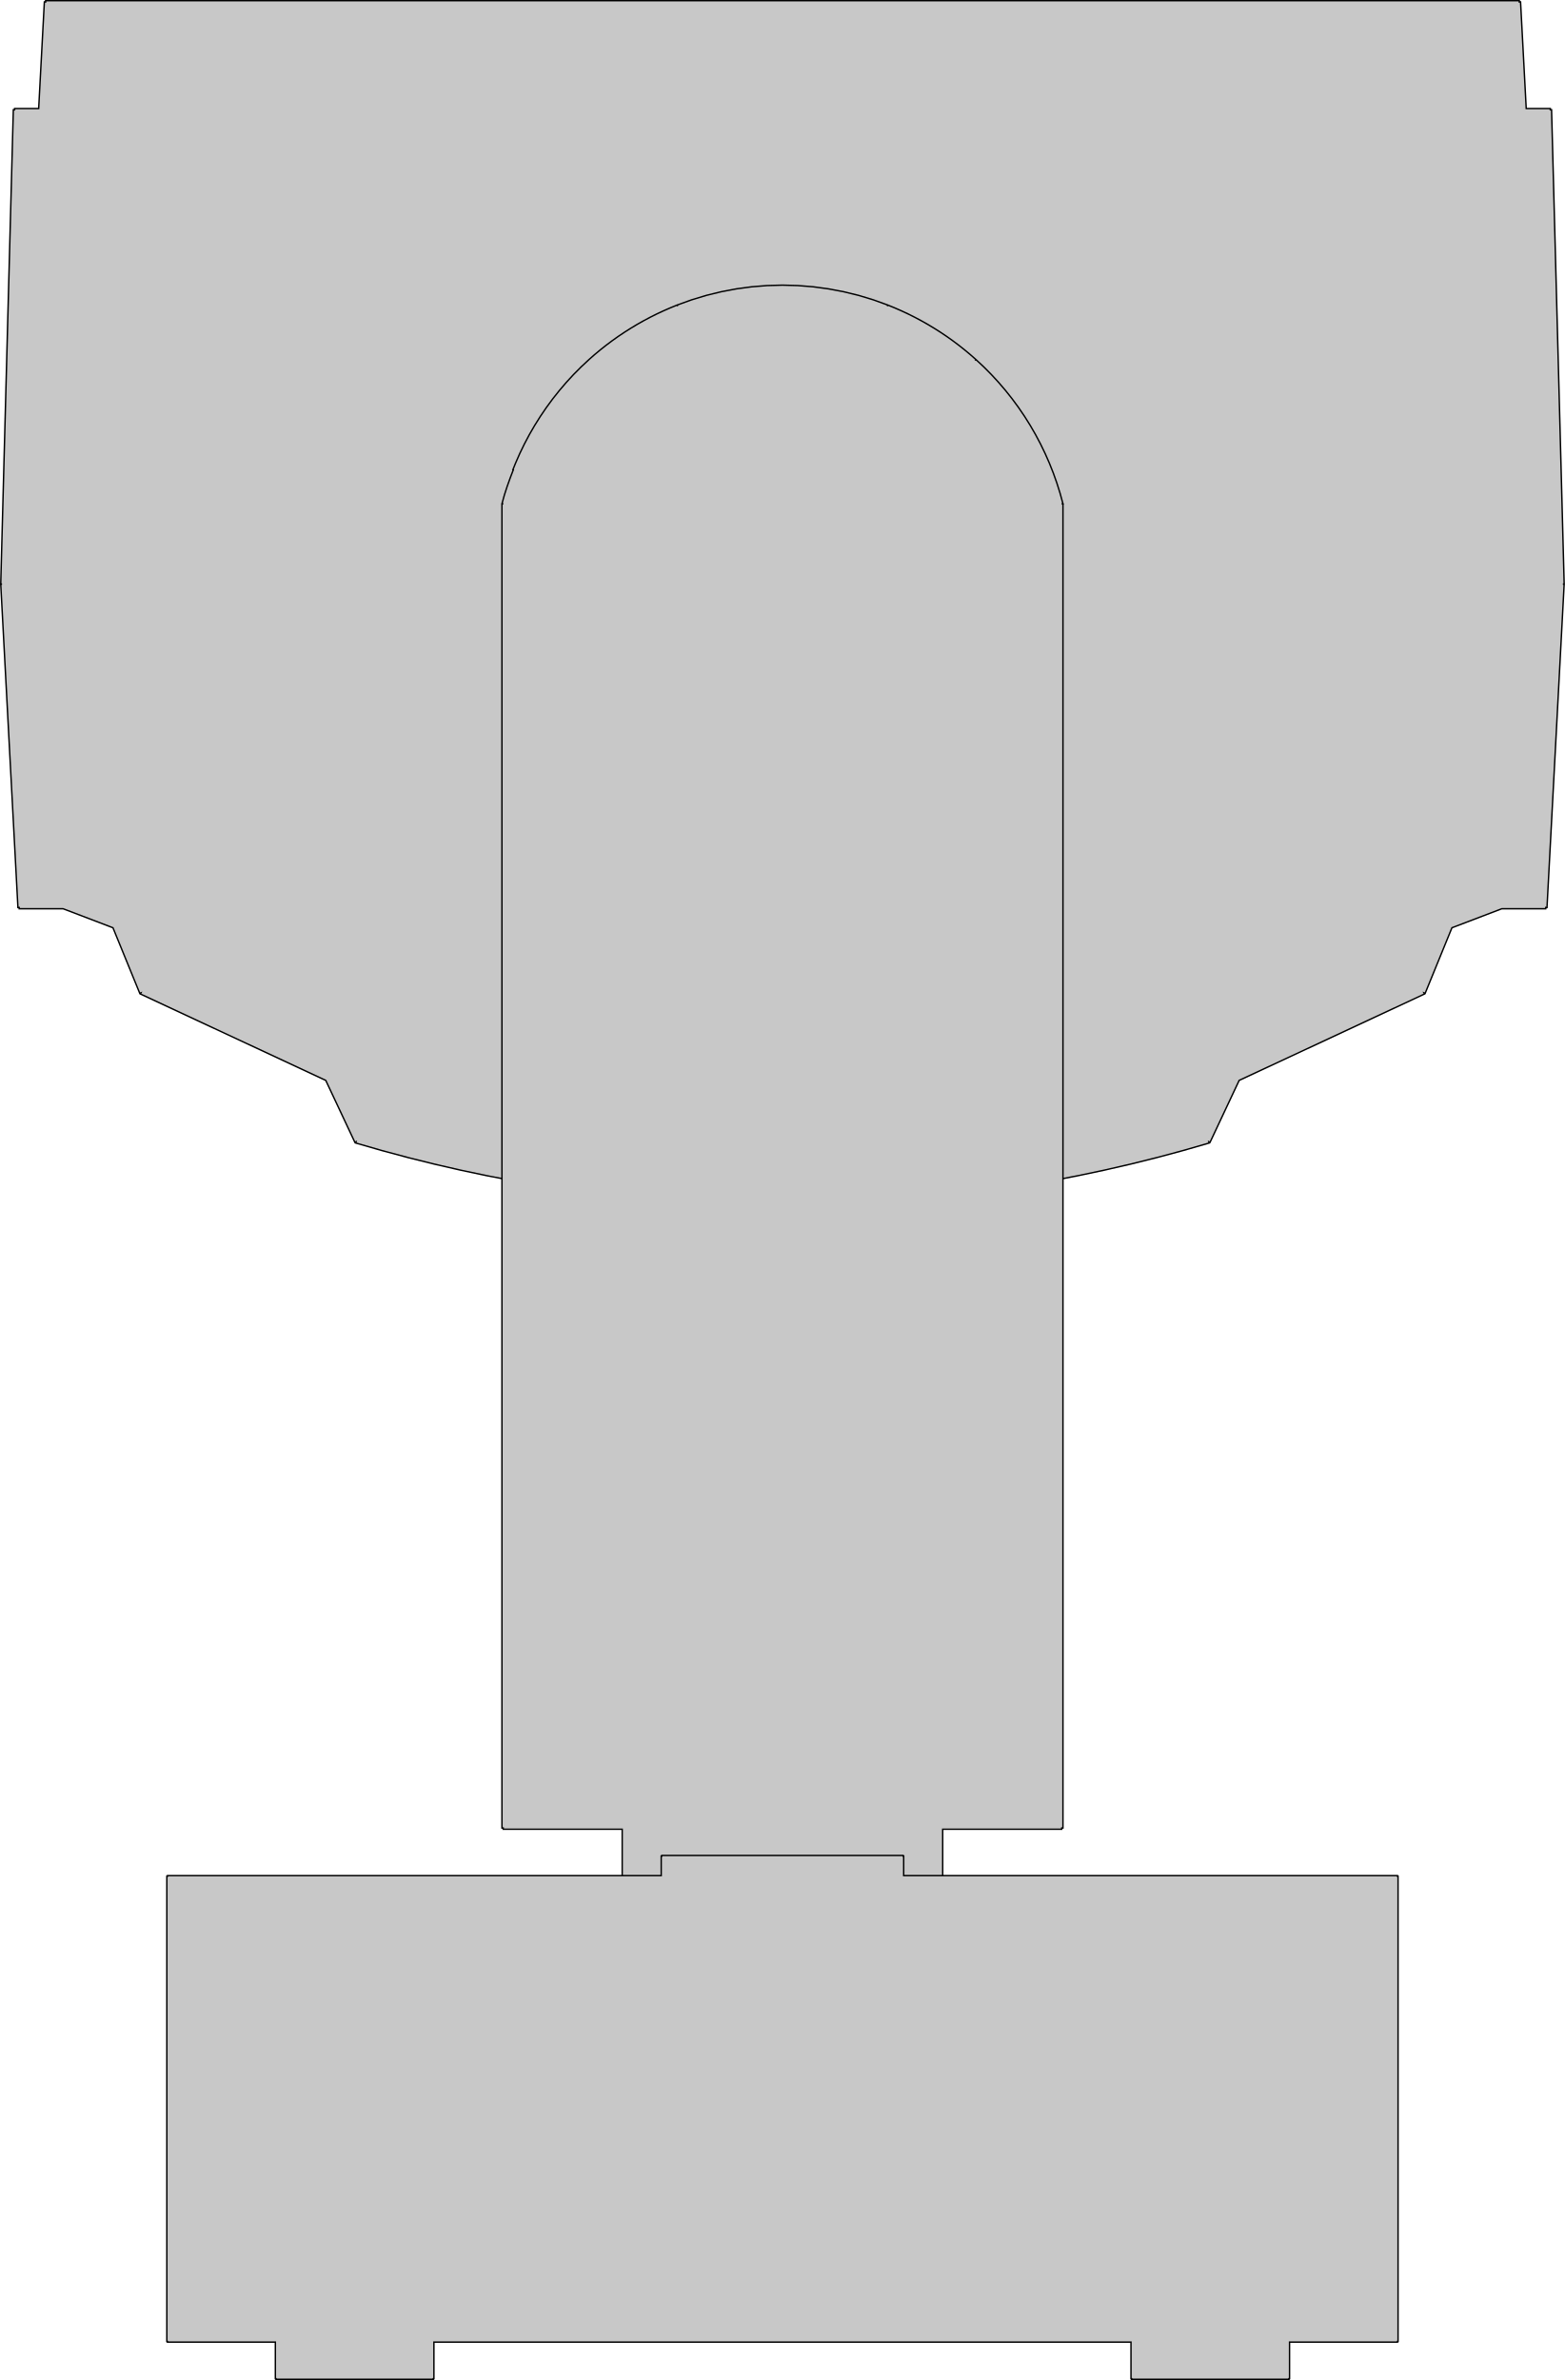
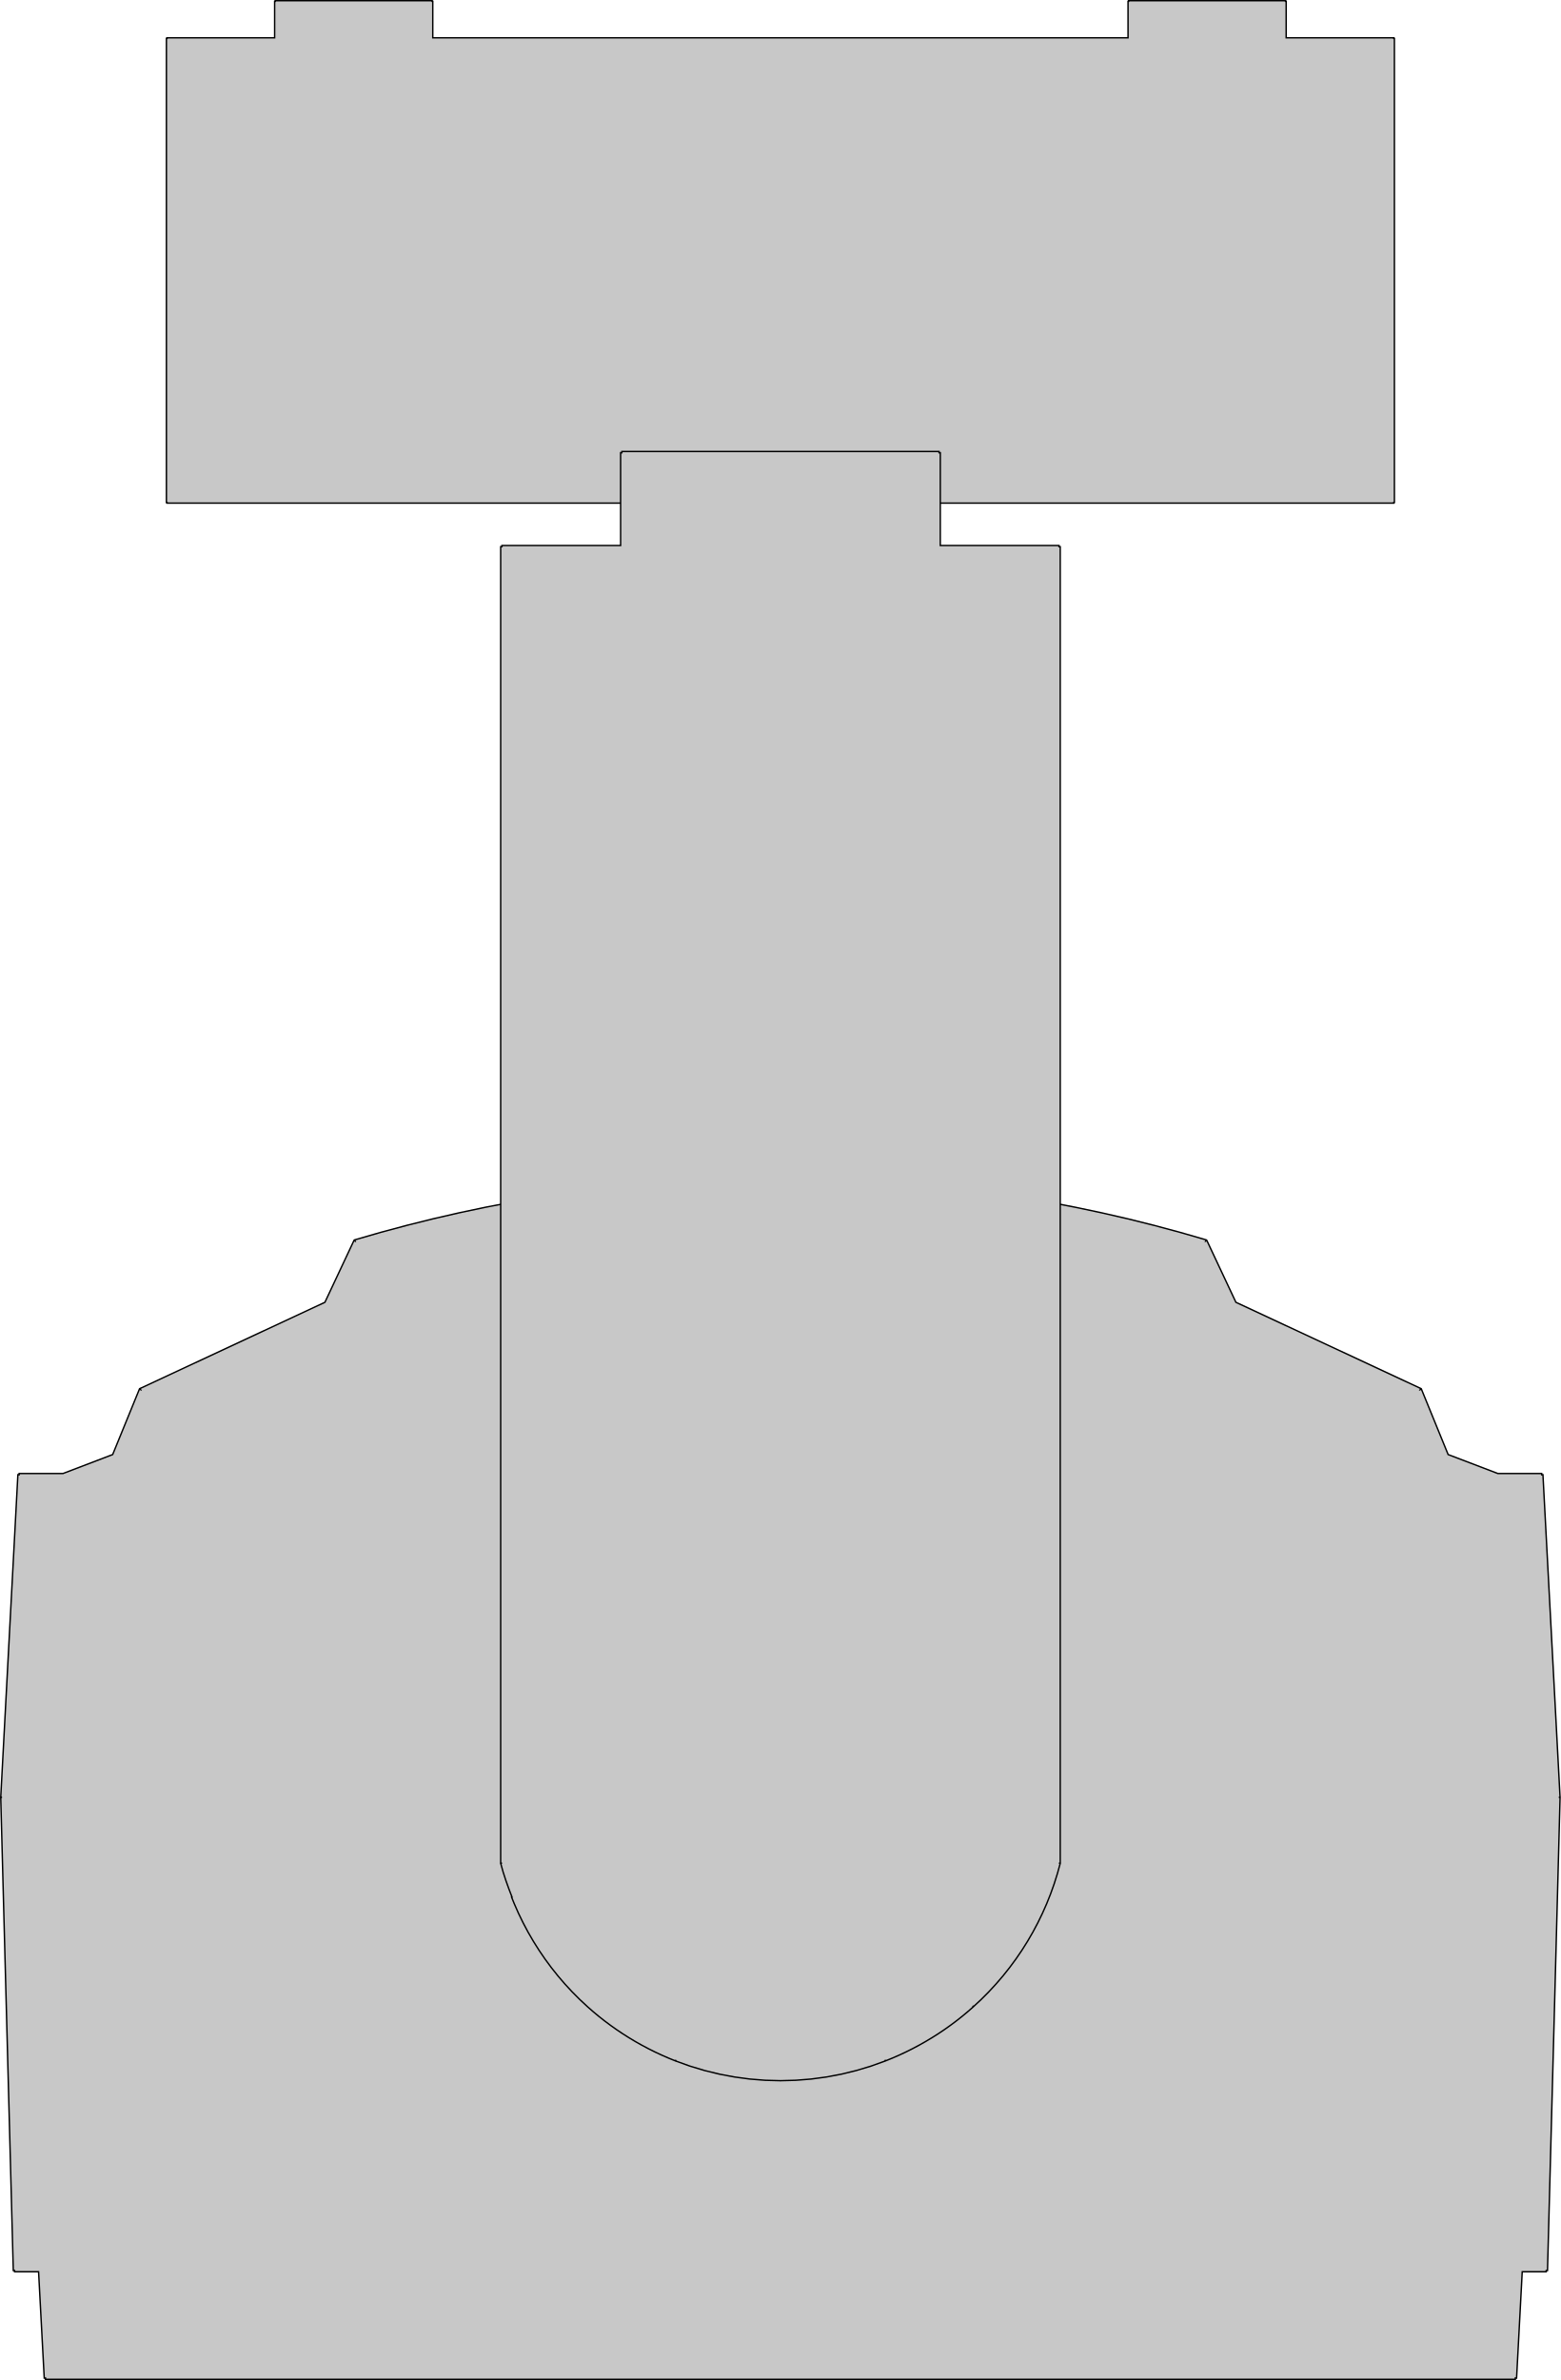
- <svg xmlns="http://www.w3.org/2000/svg" xmlns:xlink="http://www.w3.org/1999/xlink" id="svg2" version="1.1" viewBox="0 0 1103.615 1678.353" height="444.064mm" width="291.998mm">
+ <svg xmlns="http://www.w3.org/2000/svg" xmlns:xlink="http://www.w3.org/1999/xlink" id="svg2" version="1.1" viewBox="0 0 1103.615 1682.553" height="445.175mm" width="291.998mm">
  <defs id="defs847">
    <linearGradient gradientUnits="userSpaceOnUse" id="defitem29" y2="485.909" x2="655.352" y1="807.466" x1="649.429">
      <stop id="stop92" offset="0" style="stop-color:#ffffff;stop-opacity:1;" />
      <stop id="stop93" offset="1" style="stop-color:#ffffff;stop-opacity:0.138;" />
    </linearGradient>
    <linearGradient xlink:href="#defitem29" id="linearGradient3448" gradientUnits="userSpaceOnUse" x1="649.429" y1="807.466" x2="655.352" y2="485.909" />
    <radialGradient gradientUnits="userSpaceOnUse" id="defitem28" fy="345.56" fx="1049.72" r="1202.15" cy="345.56" cx="1049.72">
      <stop id="stop89" offset="0" style="stop-color:#ffffff;stop-opacity:1;" />
      <stop id="stop90" offset="1" style="stop-color:#a8a8a8;stop-opacity:1;" />
    </radialGradient>
    <radialGradient xlink:href="#defitem28" id="radialGradient3446" gradientUnits="userSpaceOnUse" cx="1092.705" cy="64.845" fx="1089.4" fy="64.845" r="1202.15" />
    <linearGradient gradientUnits="userSpaceOnUse" id="defitem30" y2="636.707" x2="980" y1="636.707" x1="287.5">
      <stop id="stop95" offset="0" style="stop-color:#464646;stop-opacity:1;" />
      <stop id="stop96" offset="1" style="stop-color:#c2c2c2;stop-opacity:1;" />
    </linearGradient>
    <linearGradient xlink:href="#defitem30" id="linearGradient3444" gradientUnits="userSpaceOnUse" gradientTransform="matrix(1,0,0,1.016038,0,-11.73855)" x1="287.5" y1="636.707" x2="980" y2="636.707" />
    <linearGradient gradientUnits="userSpaceOnUse" id="defitem27" y2="317.447" x2="985.982" y1="403.188" x1="921.091">
      <stop id="stop86" offset="0" style="stop-color:#7e7e7e;stop-opacity:1;" />
      <stop id="stop87" offset="1" style="stop-color:#e5e5e5;stop-opacity:1;" />
    </linearGradient>
    <linearGradient xlink:href="#defitem27" id="linearGradient3442" gradientUnits="userSpaceOnUse" x1="921.091" y1="403.188" x2="985.982" y2="317.447" />
    <linearGradient gradientUnits="userSpaceOnUse" id="defitem26" y2="360.275" x2="293.37" y1="346.304" x1="530.761">
      <stop id="stop83" offset="0" style="stop-color:#5f5f5f;stop-opacity:1;" />
      <stop id="stop84" offset="1" style="stop-color:#e5e5e5;stop-opacity:1;" />
    </linearGradient>
    <linearGradient xlink:href="#defitem26" id="linearGradient3440" gradientUnits="userSpaceOnUse" x1="530.761" y1="346.304" x2="293.37" y2="360.275" />
    <linearGradient gradientUnits="userSpaceOnUse" id="defitem25" y2="337.61" x2="308.75" y1="412.919" x1="164.013">
      <stop id="stop80" offset="0" style="stop-color:#ffffff;stop-opacity:1;" />
      <stop id="stop81" offset="1" style="stop-color:#bfbfbf;stop-opacity:1;" />
    </linearGradient>
    <linearGradient xlink:href="#defitem25" id="linearGradient3438" gradientUnits="userSpaceOnUse" x1="164.013" y1="412.919" x2="308.75" y2="337.61" />
    <linearGradient gradientUnits="userSpaceOnUse" id="defitem24" y2="380.472" x2="992.489" y1="270.854" x1="1094.25">
      <stop id="stop77" offset="0" style="stop-color:#6a6a6a;stop-opacity:1;" />
      <stop id="stop78" offset="1" style="stop-color:#e6e6e6;stop-opacity:1;" />
    </linearGradient>
    <linearGradient xlink:href="#defitem24" id="linearGradient3436" gradientUnits="userSpaceOnUse" x1="1094.25" y1="270.854" x2="992.489" y2="380.472" />
    <linearGradient gradientUnits="userSpaceOnUse" id="defitem23" y2="549.378" x2="1049.84" y1="476.465" x1="1170.91">
      <stop id="stop74" offset="0" style="stop-color:#5f5f5f;stop-opacity:1;" />
      <stop id="stop75" offset="1" style="stop-color:#ebebeb;stop-opacity:1;" />
    </linearGradient>
    <linearGradient xlink:href="#defitem23" id="linearGradient3434" gradientUnits="userSpaceOnUse" x1="1170.91" y1="476.465" x2="1049.84" y2="549.378" />
    <linearGradient gradientUnits="userSpaceOnUse" id="defitem22" y2="313.276" x2="576.149" y1="105.486" x1="783.716">
      <stop id="stop71" offset="0" style="stop-color:#5a5a5a;stop-opacity:1;" />
      <stop id="stop72" offset="1" style="stop-color:#c7c7c7;stop-opacity:1;" />
    </linearGradient>
    <linearGradient xlink:href="#defitem22" id="linearGradient3432" gradientUnits="userSpaceOnUse" x1="783.716" y1="105.486" x2="576.149" y2="313.276" />
    <linearGradient gradientUnits="userSpaceOnUse" id="defitem21" y2="484.716" x2="128.055" y1="418.698" x1="280.044">
      <stop id="stop68" offset="0" style="stop-color:#666666;stop-opacity:1;" />
      <stop id="stop69" offset="1" style="stop-color:#d8d8d8;stop-opacity:1;" />
    </linearGradient>
    <linearGradient xlink:href="#defitem21" id="linearGradient3430" gradientUnits="userSpaceOnUse" x1="280.044" y1="418.698" x2="128.055" y2="484.716" />
    <linearGradient gradientUnits="userSpaceOnUse" id="defitem20" y2="584.41" x2="220" y1="636.954" x1="129.687">
      <stop id="stop65" offset="0" style="stop-color:#ffffff;stop-opacity:1;" />
      <stop id="stop66" offset="1" style="stop-color:#bbbbbb;stop-opacity:1;" />
    </linearGradient>
    <linearGradient xlink:href="#defitem20" id="linearGradient3428" gradientUnits="userSpaceOnUse" x1="129.687" y1="636.954" x2="220" y2="584.41" />
    <linearGradient gradientUnits="userSpaceOnUse" id="defitem19" y2="583.753" x2="1127.98" y1="629.028" x1="1048.72">
      <stop id="stop62" offset="0" style="stop-color:#5e5e5e;stop-opacity:1;" />
      <stop id="stop63" offset="1" style="stop-color:#ededed;stop-opacity:1;" />
    </linearGradient>
    <linearGradient xlink:href="#defitem19" id="linearGradient3426" gradientUnits="userSpaceOnUse" x1="1048.72" y1="629.028" x2="1127.98" y2="583.753" />
    <linearGradient gradientUnits="userSpaceOnUse" id="defitem18" y2="291.977" x2="581.324" y1="387.273" x1="370.022">
      <stop id="stop59" offset="0" style="stop-color:#636363;stop-opacity:1;" />
      <stop id="stop60" offset="1" style="stop-color:#d6d6d6;stop-opacity:1;" />
    </linearGradient>
    <linearGradient xlink:href="#defitem18" id="linearGradient3424" gradientUnits="userSpaceOnUse" x1="370.022" y1="387.273" x2="581.324" y2="291.977" />
    <linearGradient gradientUnits="userSpaceOnUse" id="defitem17" y2="351.939" x2="909.594" y1="351.939" x1="732.156">
      <stop id="stop56" offset="0" style="stop-color:#676767;stop-opacity:1;" />
      <stop id="stop57" offset="1" style="stop-color:#d3d3d3;stop-opacity:1;" />
    </linearGradient>
    <linearGradient xlink:href="#defitem17" id="linearGradient3422" gradientUnits="userSpaceOnUse" x1="732.156" y1="351.939" x2="909.594" y2="351.939" />
    <linearGradient gradientUnits="userSpaceOnUse" id="defitem16" y2="494.713" x2="1073.01" y1="494.713" x1="1014.43">
      <stop id="stop53" offset="0" style="stop-color:#666666;stop-opacity:1;" />
      <stop id="stop54" offset="1" style="stop-color:#dcdcdc;stop-opacity:1;" />
    </linearGradient>
    <linearGradient xlink:href="#defitem16" id="linearGradient3420" gradientUnits="userSpaceOnUse" x1="1014.43" y1="494.713" x2="1073.01" y2="494.713" />
    <linearGradient gradientUnits="userSpaceOnUse" id="defitem15" y2="516.37" x2="193.277" y1="452.388" x1="272.592">
      <stop id="stop50" offset="0" style="stop-color:#6e6e6e;stop-opacity:1;" />
      <stop id="stop51" offset="1" style="stop-color:#d8d8d8;stop-opacity:1;" />
    </linearGradient>
    <linearGradient xlink:href="#defitem15" id="linearGradient3418" gradientUnits="userSpaceOnUse" x1="272.592" y1="452.388" x2="193.277" y2="516.37" />
    <radialGradient gradientUnits="userSpaceOnUse" id="defitem14" fy="211.088" fx="1037.22" r="1164.28" cy="211.088" cx="1037.22">
      <stop id="stop47" offset="0" style="stop-color:#ffffff;stop-opacity:1;" />
      <stop id="stop48" offset="1" style="stop-color:#aaaaaa;stop-opacity:1;" />
    </radialGradient>
    <radialGradient xlink:href="#defitem14" id="radialGradient3416" gradientUnits="userSpaceOnUse" cx="1037.22" cy="211.088" fx="1037.22" fy="211.088" r="1164.28" />
    <linearGradient gradientUnits="userSpaceOnUse" id="defitem13" y2="686.83" x2="379.241" y1="732.129" x1="342.65">
      <stop id="stop44" offset="0" style="stop-color:#ffffff;stop-opacity:1;" />
      <stop id="stop45" offset="1" style="stop-color:#989898;stop-opacity:1;" />
    </linearGradient>
    <linearGradient xlink:href="#defitem13" id="linearGradient3414" gradientUnits="userSpaceOnUse" x1="342.65" y1="732.129" x2="379.241" y2="686.83" />
    <radialGradient gradientUnits="userSpaceOnUse" id="defitem12" fy="484.409" fx="632.781" r="540.279" cy="484.409" cx="632.781">
      <stop id="stop41" offset="0" style="stop-color:#ffffff;stop-opacity:1;" />
      <stop id="stop42" offset="1" style="stop-color:#ededed;stop-opacity:1;" />
    </radialGradient>
    <radialGradient xlink:href="#defitem12" id="radialGradient3412" gradientUnits="userSpaceOnUse" cx="632.781" cy="484.409" fx="632.781" fy="484.409" r="540.279" />
    <radialGradient xlink:href="#linearGradient3682" id="radialGradient3817" gradientUnits="userSpaceOnUse" gradientTransform="matrix(1.114922,0.2722306,-0.7507171,3.074564,-471.0863,-148.3286)" cx="270.583" cy="33.9" fx="270.583" fy="33.9" r="19.571" />
    <linearGradient id="linearGradient3682">
      <stop style="stop-color:#ff6d0f;stop-opacity:1;" offset="0" id="stop3684" />
      <stop style="stop-color:#ff1000;stop-opacity:1;" offset="1" id="stop3686" />
    </linearGradient>
    <radialGradient xlink:href="#linearGradient3864" id="radialGradient3661" gradientUnits="userSpaceOnUse" gradientTransform="matrix(0.6186598,0.9666542,-1.033246,0.6612786,-327.2757,-255.8414)" cx="282.646" cy="29.149" fx="282.646" fy="29.149" r="19.571" />
    <linearGradient id="linearGradient3864">
      <stop id="stop3866" offset="0" style="stop-color:#71b2f8;stop-opacity:1;" />
      <stop id="stop3868" offset="1" style="stop-color:#002795;stop-opacity:1;" />
    </linearGradient>
  </defs>
-   <path style="color:#000000;font-style:normal;font-variant:normal;font-weight:normal;font-stretch:normal;font-size:medium;line-height:normal;font-family:sans-serif;font-variant-ligatures:normal;font-variant-position:normal;font-variant-caps:normal;font-variant-numeric:normal;font-variant-alternates:normal;font-variant-east-asian:normal;font-feature-settings:normal;font-variation-settings:normal;text-indent:0;text-align:start;text-decoration:none;text-decoration-line:none;text-decoration-style:solid;text-decoration-color:#000000;letter-spacing:normal;word-spacing:normal;text-transform:none;writing-mode:lr-tb;direction:ltr;text-orientation:mixed;dominant-baseline:auto;baseline-shift:baseline;text-anchor:start;white-space:normal;shape-padding:0;shape-margin:0;inline-size:0;clip-rule:nonzero;display:inline;overflow:visible;visibility:visible;opacity:1;isolation:auto;mix-blend-mode:normal;color-interpolation:sRGB;color-interpolation-filters:linearRGB;solid-color:#000000;solid-opacity:1;vector-effect:none;fill:#c8c8c8;fill-opacity:1;fill-rule:nonzero;stroke:#000000;stroke-width:1;stroke-linecap:butt;stroke-linejoin:miter;stroke-miterlimit:4;stroke-dasharray:none;stroke-dashoffset:0;stroke-opacity:1;color-rendering:auto;image-rendering:auto;shape-rendering:auto;text-rendering:auto;enable-background:accumulate;stop-color:#000000;stop-opacity:1" d="m 32.172,0.5 v 0.891 l -0.892,-0.05 -4.001,75.178 h -3.399 -10.178 -3.399 v 0.891 l -0.903,-0.02 -8.874,334.483 0.902,0.02 -0.902,0.051 12.113,228.057 0.892,-0.051 v 0.891 h 3.389 10.108 16.716 0.752 l 35.166,13.412 18.902,46.235 0.832,-0.326 -0.381,0.792 130.717,60.934 20.536,43.671 0.812,-0.376 -0.261,0.851 c 97.614,29.082 199.03,43.859 300.993,43.859 101.784,0.025 203.547,-14.806 300.983,-43.859 l -0.261,-0.851 0.822,0.376 20.536,-43.671 130.717,-60.934 -0.381,-0.792 0.832,0.326 18.892,-46.235 35.166,-13.412 h 0.762 16.706 10.118 3.379 v -0.891 l 0.902,0.051 12.103,-228.057 -0.892,-0.051 0.902,-0.02 -8.884,-334.483 -0.892,0.02 v -0.891 h -3.409 -10.168 -3.409 L 1072.345,1.341 1071.443,1.391 V 0.5 h -3.269 -9.757 -16.134 -22.301 -28.187 -33.712 -38.836 -43.449 -47.53 -50.999 -53.837 -55.993 -57.447 -58.179 -58.179 -57.457 -55.993 -53.837 -50.999 -47.52 -43.459 -38.826 -33.722 -28.187 -22.301 -16.124 -9.767 z" id="path1258" />
-   <path style="color:#000000;font-style:normal;font-variant:normal;font-weight:normal;font-stretch:normal;font-size:medium;line-height:normal;font-family:sans-serif;font-variant-ligatures:normal;font-variant-position:normal;font-variant-caps:normal;font-variant-numeric:normal;font-variant-alternates:normal;font-variant-east-asian:normal;font-feature-settings:normal;font-variation-settings:normal;text-indent:0;text-align:start;text-decoration:none;text-decoration-line:none;text-decoration-style:solid;text-decoration-color:#000000;letter-spacing:normal;word-spacing:normal;text-transform:none;writing-mode:lr-tb;direction:ltr;text-orientation:mixed;dominant-baseline:auto;baseline-shift:baseline;text-anchor:start;white-space:normal;shape-padding:0;shape-margin:0;inline-size:0;clip-rule:nonzero;display:inline;overflow:visible;visibility:visible;isolation:auto;mix-blend-mode:normal;color-interpolation:sRGB;color-interpolation-filters:linearRGB;solid-color:#000000;solid-opacity:1;vector-effect:none;fill:#c8c8c8;fill-opacity:1;fill-rule:nonzero;stroke:#000000;stroke-width:1;stroke-linecap:butt;stroke-linejoin:miter;stroke-miterlimit:4;stroke-dasharray:none;stroke-dashoffset:0;stroke-opacity:1;color-rendering:auto;image-rendering:auto;shape-rendering:auto;text-rendering:auto;enable-background:accumulate;stop-color:#000000" d="m 551.814,201.081 -10.849,0.295 -10.82,0.866 -10.751,1.446 -10.663,2.016 -10.545,2.577 -10.388,3.138 -10.192,3.678 0.284,0.787 -0.314,-0.777 -4.851,1.977 -4.812,2.105 -4.763,2.223 -4.694,2.351 -4.635,2.469 -4.577,2.587 -4.498,2.705 -4.43,2.813 -4.361,2.931 -4.283,3.049 -4.204,3.147 -4.126,3.265 -4.038,3.364 -3.94,3.462 v 0.01 c -7.511,6.767 -14.466,14.028 -20.855,21.786 -6.396,7.761 -12.244,16.036 -17.425,24.628 -5.177,8.591 -9.69,17.495 -13.534,26.694 -0.632,1.51 -1.247,3.029 -1.842,4.554 l 0.284,0.108 c -3.036,7.768 -5.883,15.616 -7.977,23.802 l 0.872,0.226 h -0.902 v 54.971 55.059 55.118 55.187 55.246 55.295 55.335 387.952 159.561 h 0.882 v 0.875 h 83.92 v 65.77 h 0.872 v 0.885 h 2.813 8.301 13.358 17.758 21.267 23.697 24.961 24.952 23.707 21.257 17.758 13.368 8.291 2.813 v -0.885 H 664.83 v -65.77 h 83.93 v -0.875 h 0.873 v -159.561 -387.952 -55.335 -55.295 -55.246 -55.187 -55.118 -55.059 -54.971 h -0.882 l 0.853,-0.217 c -7.5e-4,-0.003 7.5e-4,-0.005 0,-0.01 -2.505,-9.789 -5.675,-19.273 -9.526,-28.464 -3.844,-9.199 -8.357,-18.102 -13.534,-26.694 C 716.131,282.696 703.232,267.058 688.263,253.563 l -0.588,0.659 0.578,-0.669 -3.94,-3.462 -4.038,-3.364 -4.126,-3.265 -4.195,-3.147 -4.283,-3.049 -4.361,-2.931 -4.44,-2.813 -4.498,-2.705 -4.577,-2.587 -4.636,-2.469 -4.694,-2.351 -4.753,-2.223 -4.812,-2.105 -4.851,-1.977 -0.324,0.787 0.284,-0.797 -10.183,-3.678 -10.398,-3.138 -10.535,-2.577 -10.663,-2.016 -10.761,-1.446 -10.82,-0.866 z" id="path1588" />
-   <path style="color:#000000;font-style:normal;font-variant:normal;font-weight:normal;font-stretch:normal;font-size:medium;line-height:normal;font-family:sans-serif;font-variant-ligatures:normal;font-variant-position:normal;font-variant-caps:normal;font-variant-numeric:normal;font-variant-alternates:normal;font-variant-east-asian:normal;font-feature-settings:normal;font-variation-settings:normal;text-indent:0;text-align:start;text-decoration:none;text-decoration-line:none;text-decoration-style:solid;text-decoration-color:#000000;letter-spacing:normal;word-spacing:normal;text-transform:none;writing-mode:lr-tb;direction:ltr;text-orientation:mixed;dominant-baseline:auto;baseline-shift:baseline;text-anchor:start;white-space:normal;shape-padding:0;shape-margin:0;inline-size:0;clip-rule:nonzero;display:inline;overflow:visible;visibility:visible;isolation:auto;mix-blend-mode:normal;color-interpolation:sRGB;color-interpolation-filters:linearRGB;solid-color:#000000;solid-opacity:1;vector-effect:none;fill:#c8c8c8;fill-opacity:1;fill-rule:nonzero;stroke:#000000;stroke-width:1;stroke-linecap:butt;stroke-linejoin:miter;stroke-miterlimit:4;stroke-dasharray:none;stroke-dashoffset:0;stroke-opacity:1;color-rendering:auto;image-rendering:auto;shape-rendering:auto;text-rendering:auto;enable-background:accumulate;stop-color:#000000" d="m 466.748,1308.459 v 0.44 h -0.442 v 13.771 H 349.797 335.968 153.033 129.27 118.104 v 0.44 h -0.442 v 328.082 h 0.442 v 0.44 h 11.167 23.762 41.161 v 25.781 h 0.437 v 0.44 h 1.39 4.105 6.605 8.785 10.519 11.722 12.345 12.34 11.727 10.514 8.785 6.605 4.105 1.39 v -0.44 h 0.442 v -25.781 h 29.96 13.828 404.021 13.828 29.965 v 25.781 h 0.437 v 0.44 h 1.39 4.105 6.605 8.785 10.519 11.722 12.345 12.34 11.727 10.514 8.785 6.605 4.105 1.39 v -0.44 h 0.442 v -25.781 h 41.156 23.767 11.167 v -0.44 h 0.437 v -328.082 h -0.437 v -0.44 H 974.349 950.582 767.646 753.818 637.309 v -13.771 h -0.437 v -0.44 h -2.136 -6.29 -10.131 -13.47 -16.131 -17.978 -18.926 -18.93 -17.978 -16.126 -13.47 -10.136 -6.29 z" id="path354" />
+   <g id="g1621" transform="translate(117.1617)">
+     <path style="color:#000000;font-style:normal;font-variant:normal;font-weight:normal;font-stretch:normal;font-size:medium;line-height:normal;font-family:sans-serif;font-variant-ligatures:normal;font-variant-position:normal;font-variant-caps:normal;font-variant-numeric:normal;font-variant-alternates:normal;font-variant-east-asian:normal;font-feature-settings:normal;font-variation-settings:normal;text-indent:0;text-align:start;text-decoration:none;text-decoration-line:none;text-decoration-style:solid;text-decoration-color:#000000;letter-spacing:normal;word-spacing:normal;text-transform:none;writing-mode:lr-tb;direction:ltr;text-orientation:mixed;dominant-baseline:auto;baseline-shift:baseline;text-anchor:start;white-space:normal;shape-padding:0;shape-margin:0;inline-size:0;clip-rule:nonzero;display:inline;overflow:visible;visibility:visible;opacity:1;isolation:auto;mix-blend-mode:normal;color-interpolation:sRGB;color-interpolation-filters:linearRGB;solid-color:#000000;solid-opacity:1;vector-effect:none;fill:#c8c8c8;fill-opacity:1;fill-rule:nonzero;stroke:#000000;stroke-width:1;stroke-linecap:butt;stroke-linejoin:miter;stroke-miterlimit:4;stroke-dasharray:none;stroke-dashoffset:0;stroke-opacity:1;color-rendering:auto;image-rendering:auto;shape-rendering:auto;text-rendering:auto;enable-background:accumulate;stop-color:#000000;stop-opacity:1" d="m 349.586,369.894 v -0.44 h -0.442 V 355.683 H 232.635 218.807 35.871 12.109 0.942 v -0.44 H 0.5 V 27.161 H 0.942 V 26.721 H 12.109 35.871 77.032 V 0.94 h 0.437 V 0.5 h 1.39 4.105 6.605 8.785 10.519 11.722 12.345 12.34 11.727 10.514 8.785 6.605 4.105 1.39 v 0.44 h 0.442 v 25.781 h 29.96 13.828 404.021 13.828 29.965 V 0.94 h 0.437 V 0.5 h 1.39 4.105 6.605 8.785 10.519 11.722 12.345 12.34 11.727 10.514 8.785 6.605 4.105 1.39 v 0.44 h 0.442 v 25.781 h 41.156 23.767 11.167 v 0.44 h 0.437 v 328.082 h -0.437 v 0.44 H 857.188 833.42 650.485 636.656 520.147 v 13.771 h -0.437 v 0.44 h -2.136 -6.29 -10.131 -13.47 -16.131 -17.978 -18.926 -18.93 -17.978 -16.126 -13.47 -10.136 -6.29 z" id="path354" />
+     <circle style="fill:#ff0000;fill-opacity:0.958;stroke:#000000;stroke-width:0.265;stroke-miterlimit:4;stroke-dasharray:none;paint-order:fill markers stroke;stop-color:#000000" id="path3104-3" transform="scale(1,-1)" d="m 442.594,-21.526 a 9.502,9.502 0 0 1 -13.155,2.742 9.502,9.502 0 0 1 -2.744,-13.153 9.502,9.502 0 0 1 13.154,-2.745 9.502,9.502 0 0 1 2.747,13.153 l -7.951,-5.203 z" />
+   </g>
+   <path style="color:#000000;font-style:normal;font-variant:normal;font-weight:normal;font-stretch:normal;font-size:medium;line-height:normal;font-family:sans-serif;font-variant-ligatures:normal;font-variant-position:normal;font-variant-caps:normal;font-variant-numeric:normal;font-variant-alternates:normal;font-variant-east-asian:normal;font-feature-settings:normal;font-variation-settings:normal;text-indent:0;text-align:start;text-decoration:none;text-decoration-line:none;text-decoration-style:solid;text-decoration-color:#000000;letter-spacing:normal;word-spacing:normal;text-transform:none;writing-mode:lr-tb;direction:ltr;text-orientation:mixed;dominant-baseline:auto;baseline-shift:baseline;text-anchor:start;white-space:normal;shape-padding:0;shape-margin:0;inline-size:0;clip-rule:nonzero;display:inline;overflow:visible;visibility:visible;isolation:auto;mix-blend-mode:normal;color-interpolation:sRGB;color-interpolation-filters:linearRGB;solid-color:#000000;solid-opacity:1;vector-effect:none;fill:#c8c8c8;fill-opacity:1;fill-rule:nonzero;stroke:#000000;stroke-width:1;stroke-linecap:butt;stroke-linejoin:miter;stroke-miterlimit:4;stroke-dasharray:none;stroke-dashoffset:0;stroke-opacity:1;color-rendering:auto;image-rendering:auto;shape-rendering:auto;text-rendering:auto;enable-background:accumulate;stop-color:#000000" d="m 32.172,1682.052 v -0.891 l -0.892,0.05 -4.001,-75.178 H 23.88 13.702 10.302 v -0.891 l -0.902,0.02 -8.874,-334.483 0.902,-0.02 -0.902,-0.051 12.113,-228.057 0.892,0.051 v -0.891 h 3.389 10.108 16.716 0.752 l 35.166,-13.412 18.902,-46.235 0.832,0.326 -0.381,-0.792 130.717,-60.934 20.536,-43.671 0.812,0.376 -0.261,-0.851 c 97.614,-29.082 199.03,-43.859 300.993,-43.859 101.784,-0.025 203.547,14.806 300.983,43.859 l -0.261,0.851 0.822,-0.376 20.536,43.671 130.717,60.934 -0.381,0.792 0.832,-0.326 18.892,46.235 35.166,13.412 h 0.762 16.706 10.118 3.379 v 0.891 l 0.902,-0.051 12.103,228.057 -0.892,0.051 0.902,0.02 -8.884,334.483 -0.892,-0.02 v 0.891 h -3.409 -10.168 -3.409 l -3.991,75.177 -0.902,-0.05 v 0.891 h -3.269 -9.757 -16.134 -22.301 -28.187 -33.712 -38.836 -43.449 -47.53 -50.999 -53.837 -55.993 -57.447 -58.179 -58.179 H 436.176 380.183 326.346 275.347 227.827 184.368 145.542 111.82 83.633 61.332 45.208 35.441 Z" id="path1258" />
+   <g id="g1829" transform="translate(353.4441,309.5687)">
+     <path style="color:#000000;font-style:normal;font-variant:normal;font-weight:normal;font-stretch:normal;font-size:medium;line-height:normal;font-family:sans-serif;font-variant-ligatures:normal;font-variant-position:normal;font-variant-caps:normal;font-variant-numeric:normal;font-variant-alternates:normal;font-variant-east-asian:normal;font-feature-settings:normal;font-variation-settings:normal;text-indent:0;text-align:start;text-decoration:none;text-decoration-line:none;text-decoration-style:solid;text-decoration-color:#000000;letter-spacing:normal;word-spacing:normal;text-transform:none;writing-mode:lr-tb;direction:ltr;text-orientation:mixed;dominant-baseline:auto;baseline-shift:baseline;text-anchor:start;white-space:normal;shape-padding:0;shape-margin:0;inline-size:0;clip-rule:nonzero;display:inline;overflow:visible;visibility:visible;opacity:1;isolation:auto;mix-blend-mode:normal;color-interpolation:sRGB;color-interpolation-filters:linearRGB;solid-color:#000000;solid-opacity:1;vector-effect:none;fill:#c8c8c8;fill-opacity:1;fill-rule:nonzero;stroke:#000000;stroke-width:1;stroke-linecap:butt;stroke-linejoin:miter;stroke-miterlimit:4;stroke-dasharray:none;stroke-dashoffset:0;stroke-opacity:1;color-rendering:auto;image-rendering:auto;shape-rendering:auto;text-rendering:auto;enable-background:accumulate;stop-color:#000000;stop-opacity:1" d="m 198.408,1161.378 -10.849,-0.294 -10.82,-0.863 -10.751,-1.441 -10.663,-2.01 -10.545,-2.568 -10.388,-3.127 -10.192,-3.666 0.284,-0.784 -0.314,0.774 -4.851,-1.97 -4.812,-2.098 -4.763,-2.216 -4.694,-2.343 -4.635,-2.461 -4.577,-2.578 -4.498,-2.696 -4.43,-2.804 -4.361,-2.921 -4.283,-3.039 -4.204,-3.137 -4.126,-3.255 -4.038,-3.353 -3.94,-3.451 v -0.01 c -7.511,-6.745 -14.466,-13.982 -20.855,-21.714 -6.396,-7.736 -12.244,-15.984 -17.425,-24.548 -5.177,-8.563 -9.69,-17.438 -13.534,-26.606 -0.632,-1.505 -1.247,-3.019 -1.842,-4.539 l 0.284,-0.108 c -3.036,-7.743 -5.883,-15.565 -7.977,-23.724 l 0.872,-0.225 H 0.579 V 952.811 897.932 842.994 787.988 732.922 677.808 622.654 235.971 76.932 H 1.461 v -0.873 h 83.92 v -65.555 h 0.872 V 9.622 h 2.813 8.301 13.358 17.758 21.267 23.697 24.961 24.952 23.707 21.257 17.758 13.368 8.291 2.813 v 0.882 h 0.872 v 65.555 h 83.93 v 0.873 h 0.873 v 159.04 386.683 55.154 55.114 55.065 55.007 54.938 54.879 54.791 h -0.882 l 0.853,0.216 c -7.5e-4,0 7.5e-4,0 0,0.01 -2.505,9.757 -5.675,19.21 -9.526,28.371 -3.844,9.168 -8.357,18.043 -13.534,26.606 -10.411,17.224 -23.311,32.811 -38.28,46.262 l -0.588,-0.657 0.578,0.667 -3.94,3.451 -4.038,3.353 -4.126,3.255 -4.195,3.137 -4.283,3.039 -4.361,2.921 -4.44,2.804 -4.498,2.696 -4.577,2.578 -4.636,2.461 -4.694,2.343 -4.753,2.216 -4.812,2.098 -4.851,1.97 -0.324,-0.784 0.284,0.794 -10.183,3.666 -10.398,3.127 -10.535,2.568 -10.663,2.01 -10.761,1.441 -10.82,0.863 z" id="path1588" />
+     <circle style="fill:#ff0000;fill-opacity:0.958;stroke:#000000;stroke-width:0.265;stroke-miterlimit:4;stroke-dasharray:none;paint-order:fill markers stroke;stop-color:#000000" id="path3104-3-6" transform="scale(1,-1)" d="m 206.35,-4.428 a 9.502,9.502 0 0 1 -13.155,2.742 9.502,9.502 0 0 1 -2.744,-13.153 9.502,9.502 0 0 1 13.154,-2.745 9.502,9.502 0 0 1 2.747,13.153 L 198.402,-9.634 Z" />
+   </g>
+   <circle style="fill:#ff0000;fill-opacity:0.958;stroke:#000000;stroke-width:0.265;stroke-miterlimit:4;stroke-dasharray:none;paint-order:fill markers stroke;stop-color:#000000" id="path3104-3-3" transform="scale(1,-1)" d="m 559.756,-1268.819 a 9.502,9.502 0 0 1 -13.155,2.742 9.502,9.502 0 0 1 -2.744,-13.153 9.502,9.502 0 0 1 13.154,-2.745 9.502,9.502 0 0 1 2.747,13.153 l -7.951,-5.203 z" />
</svg>
